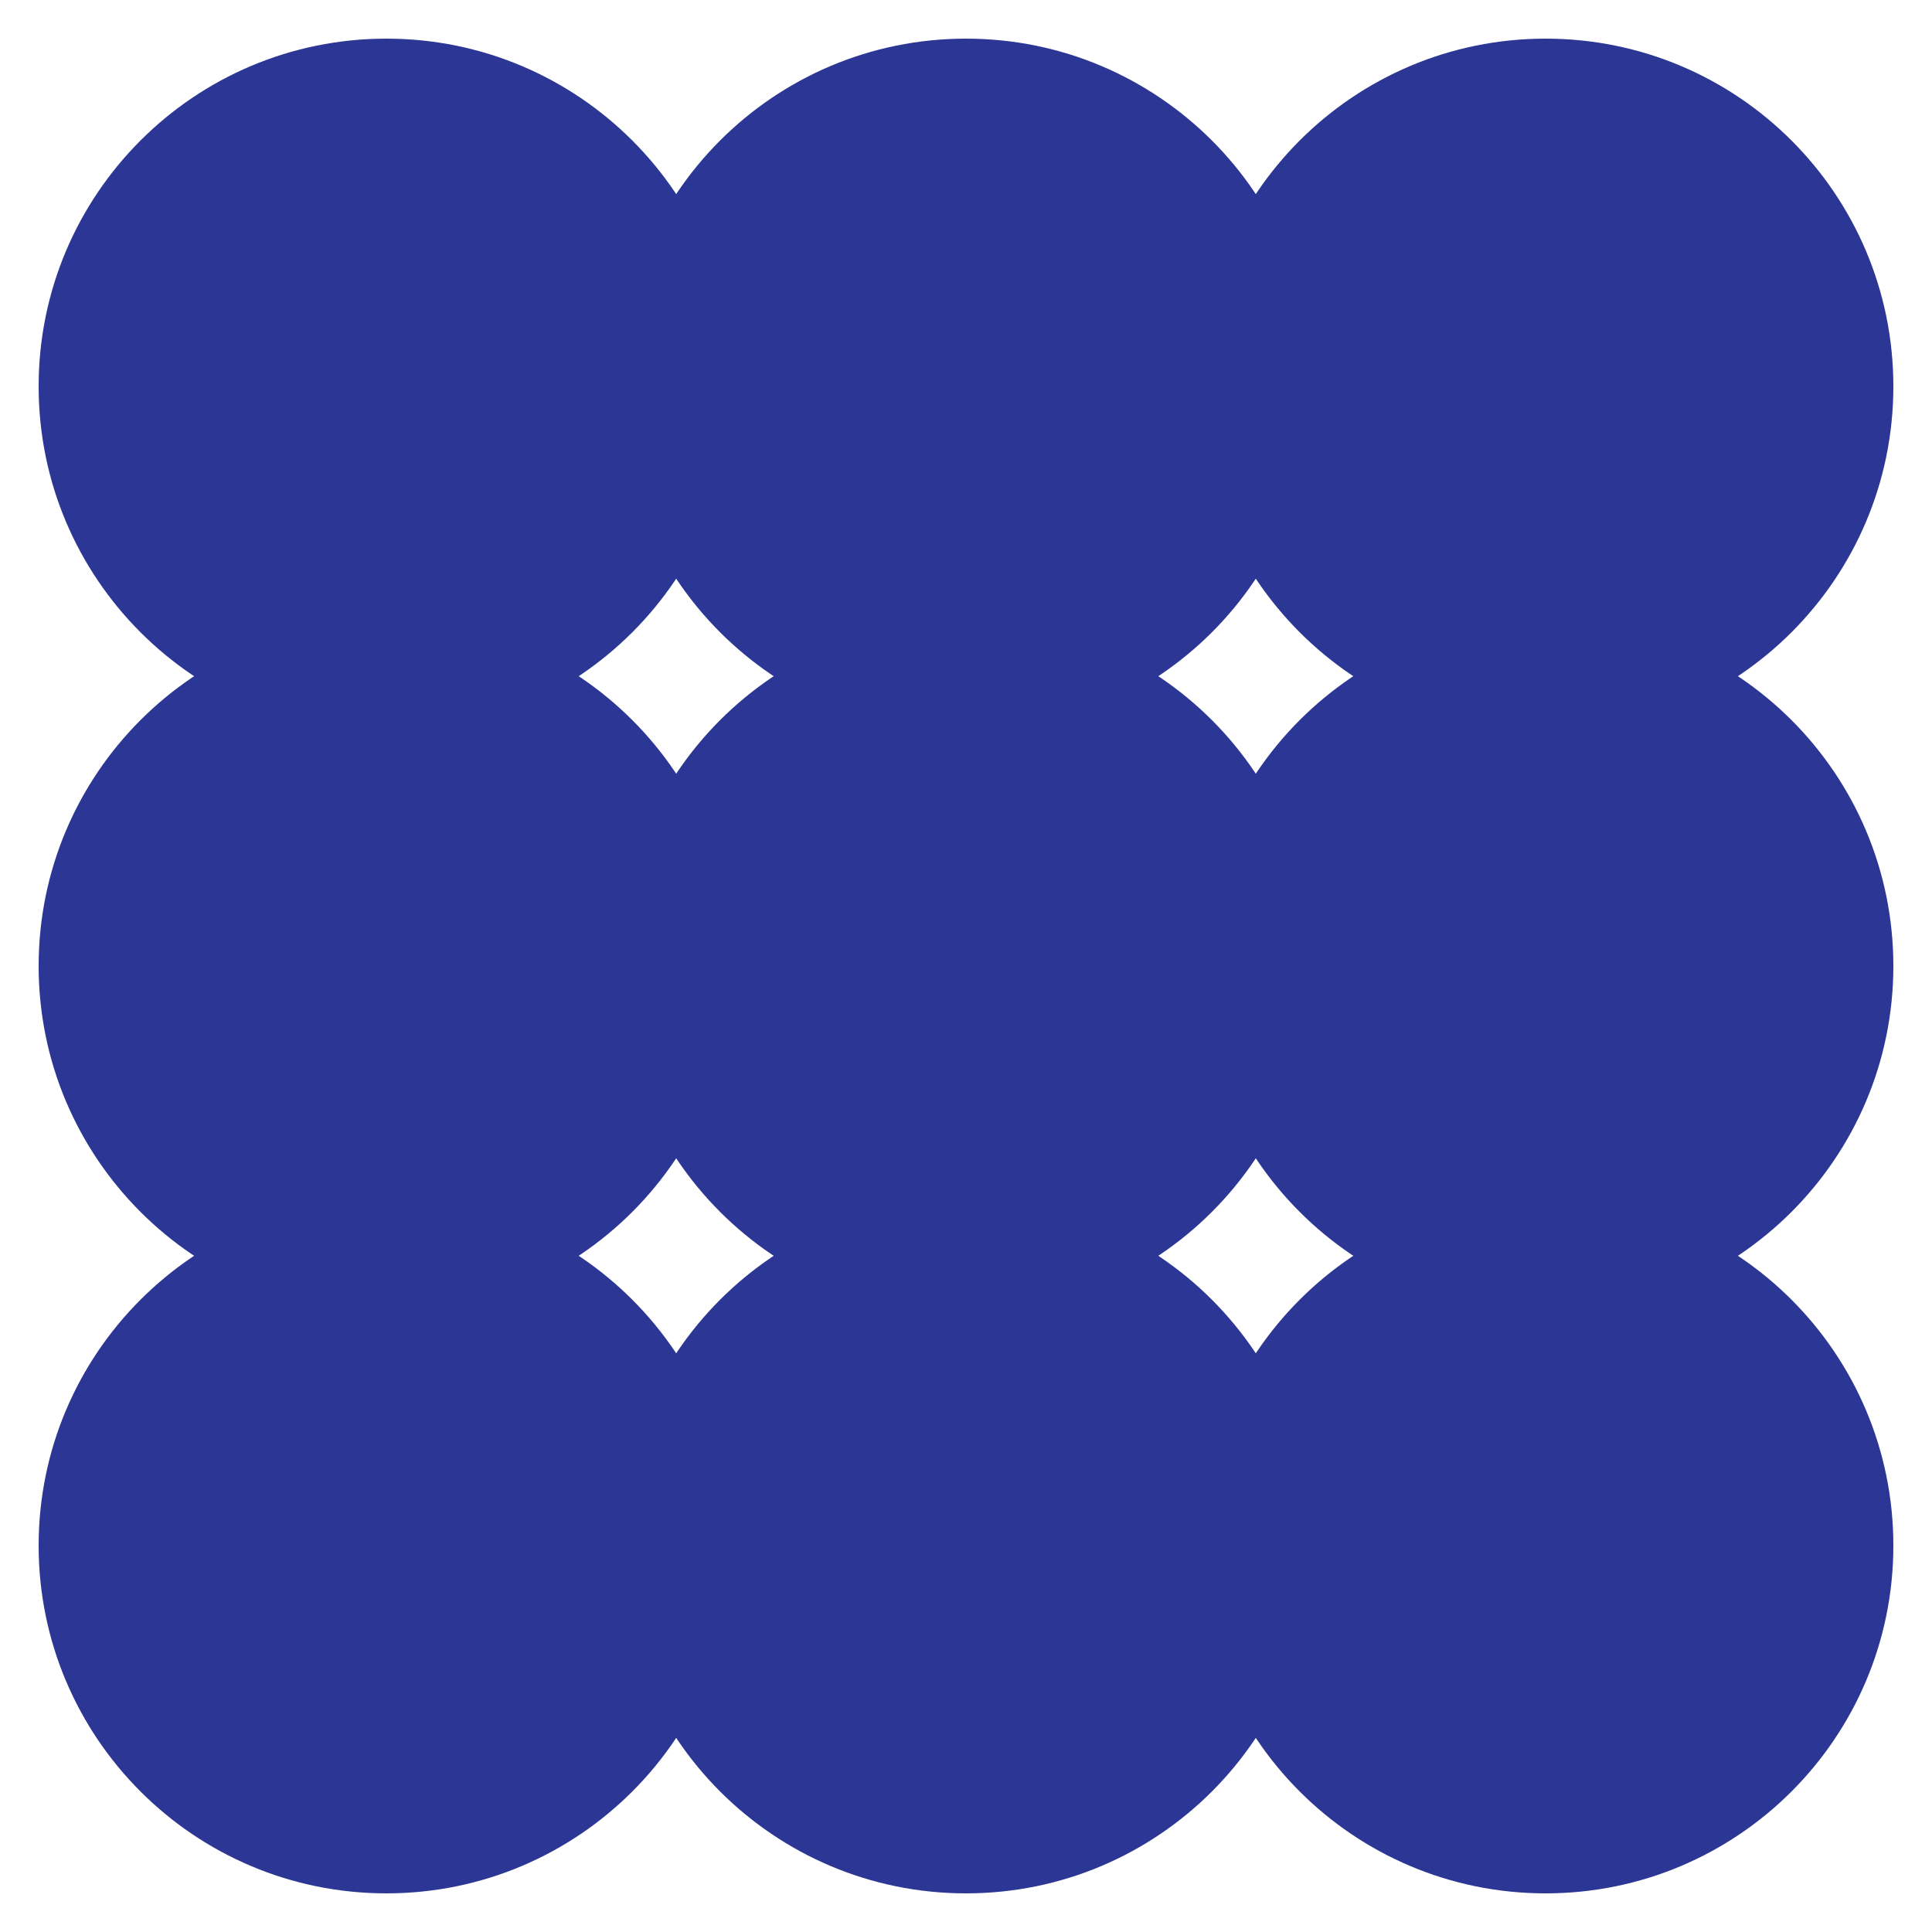
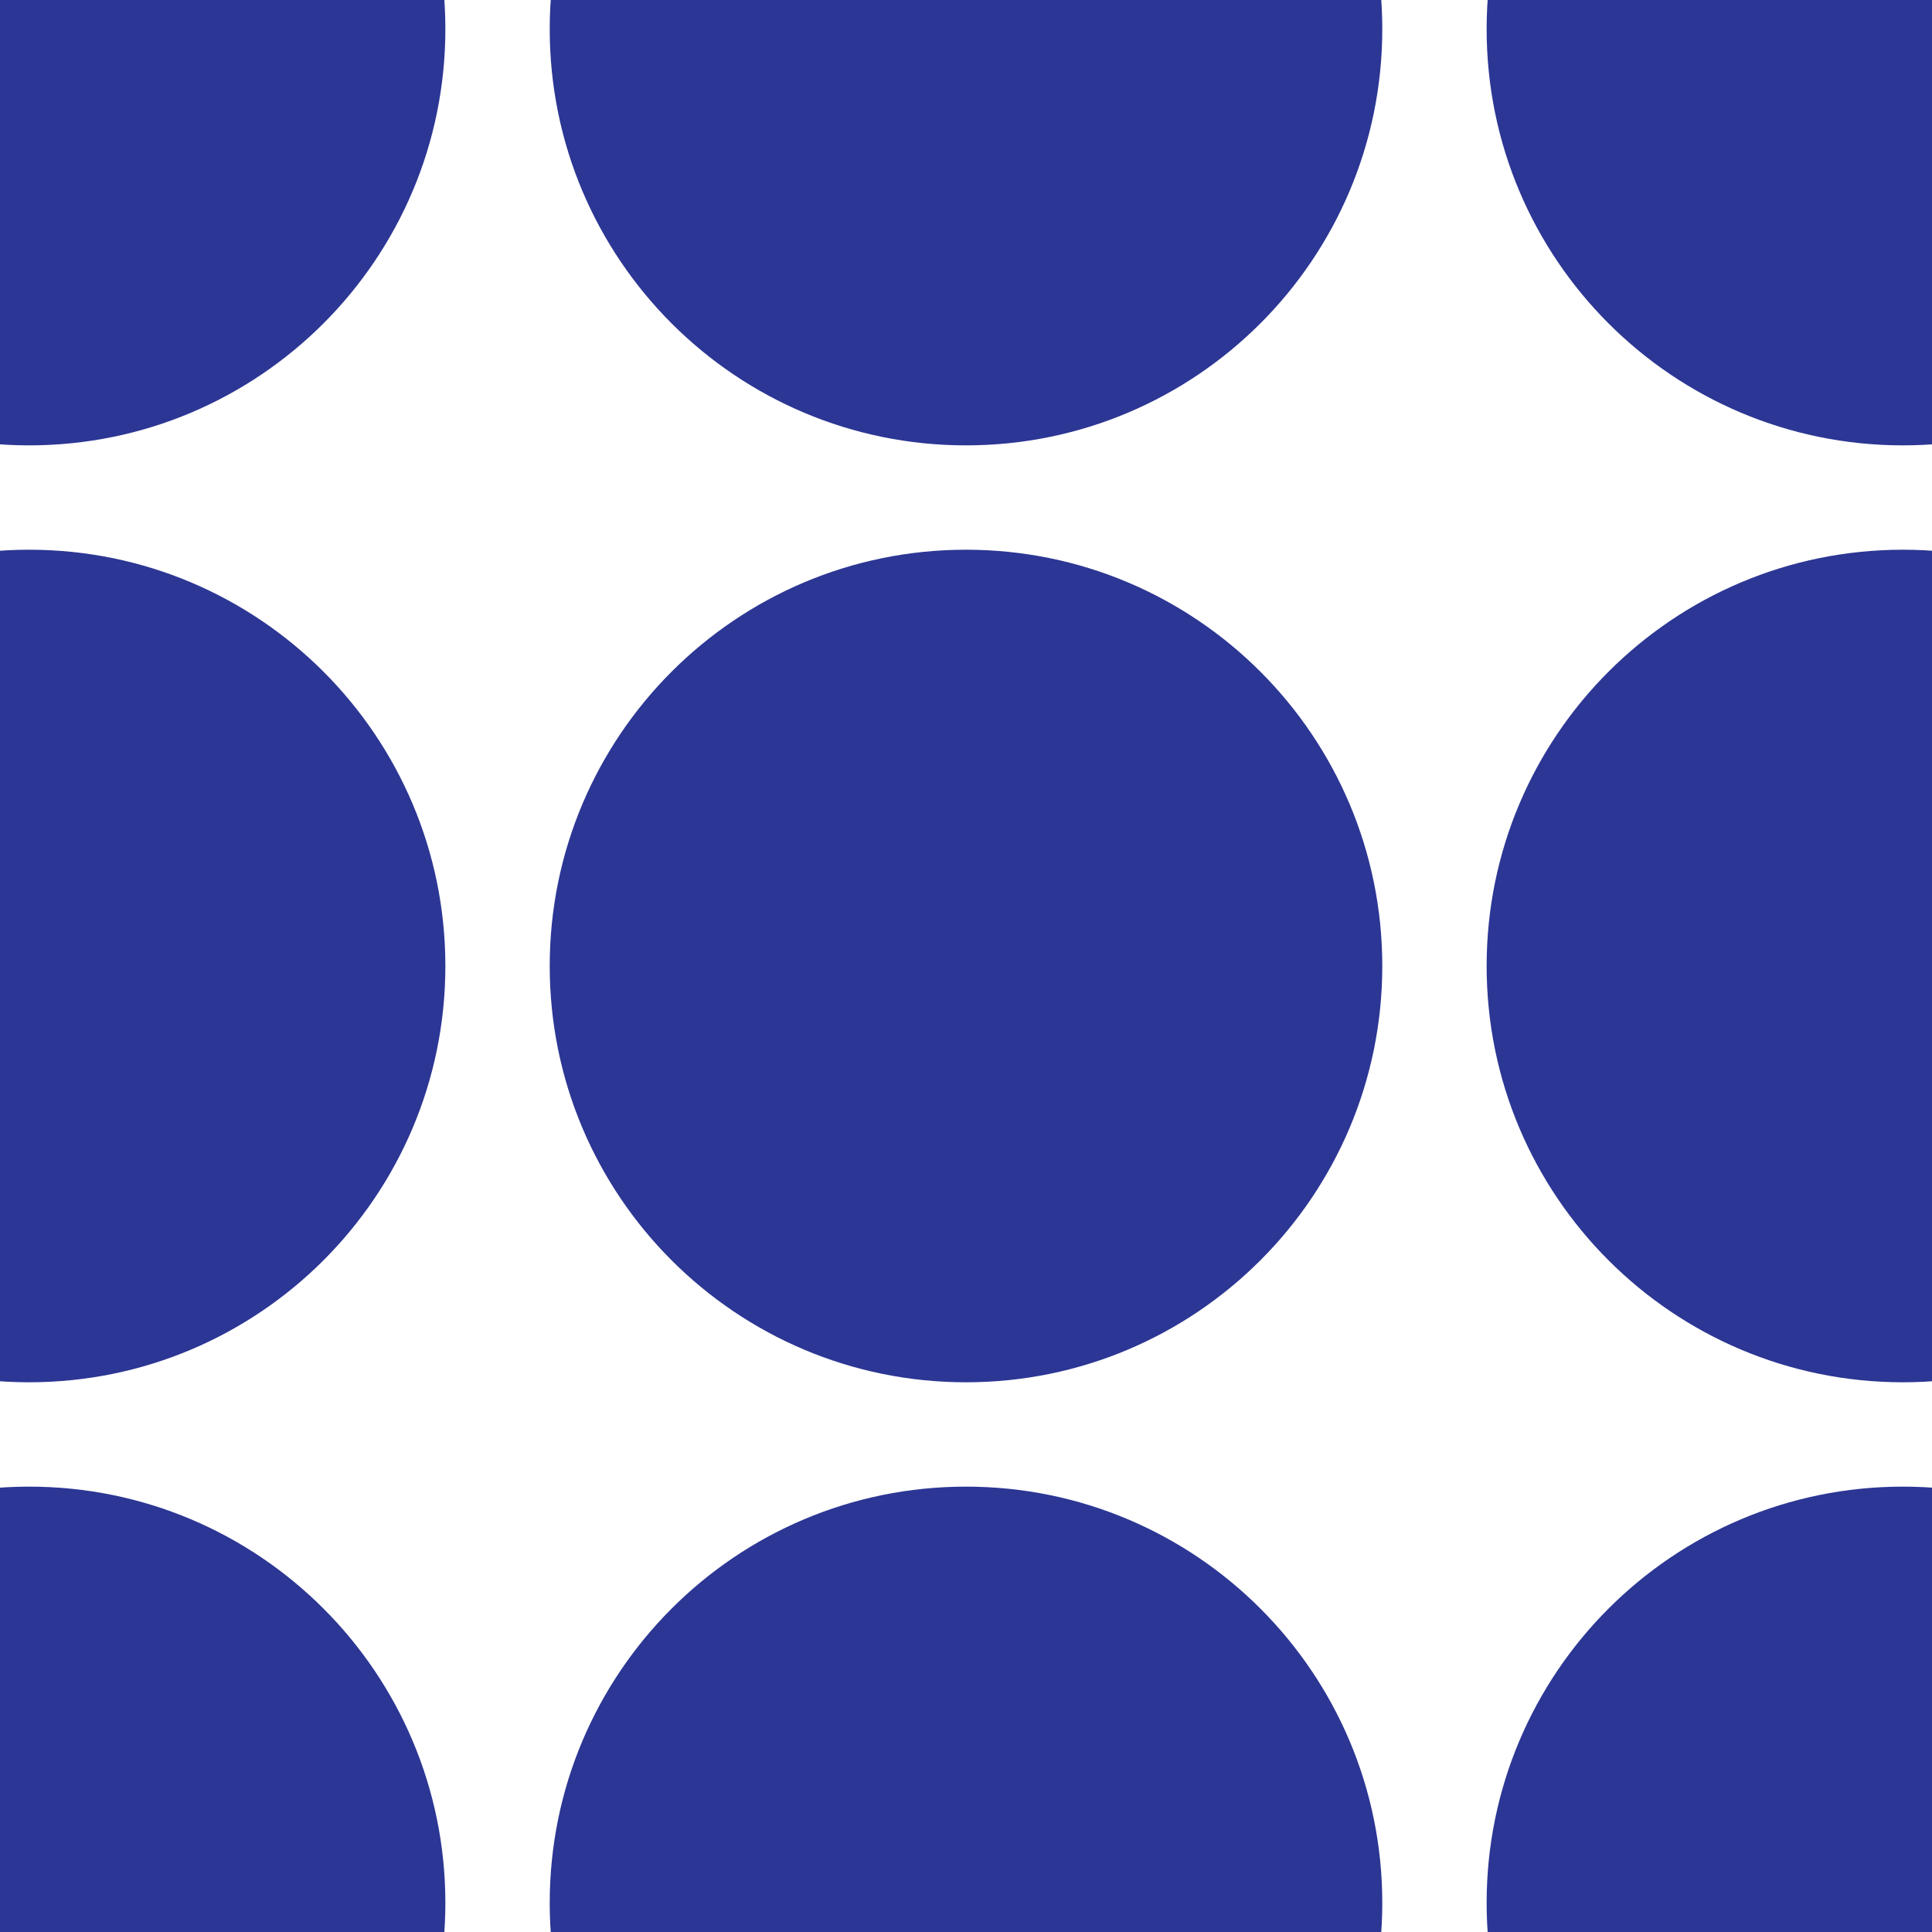
- <svg xmlns="http://www.w3.org/2000/svg" viewBox="0 0 100 100" fill="none">
-   <circle cx="20" cy="20" r="18" fill="#2C3694" />
-   <circle cx="50" cy="20" r="18" fill="#2C3694" />
-   <circle cx="80" cy="20" r="18" fill="#2C3694" />
-   <circle cx="20" cy="50" r="18" fill="#2C3694" />
-   <circle cx="50" cy="50" r="18" fill="#2C3694" />
-   <circle cx="80" cy="50" r="18" fill="#2C3694" />
-   <circle cx="20" cy="80" r="18" fill="#2C3694" />
-   <circle cx="50" cy="80" r="18" fill="#2C3694" />
-   <circle cx="80" cy="80" r="18" fill="#2C3694" />
+ <svg xmlns="http://www.w3.org/2000/svg" viewBox="1 1 90 90" fill="none">
+   <circle cx="2.355" cy="2.355" r="19.392" fill="#2C3694" />
+   <circle cx="46" cy="2.355" r="19.392" fill="#2C3694" />
+   <circle cx="89.645" cy="2.355" r="19.392" fill="#2C3694" />
+   <circle cx="2.355" cy="46" r="19.392" fill="#2C3694" />
+   <circle cx="46" cy="46" r="19.392" fill="#2C3694" />
+   <circle cx="89.645" cy="46" r="19.392" fill="#2C3694" />
+   <circle cx="2.355" cy="89.645" r="19.392" fill="#2C3694" />
+   <circle cx="46" cy="89.645" r="19.392" fill="#2C3694" />
+   <circle cx="89.645" cy="89.645" r="19.392" fill="#2C3694" />
</svg>
